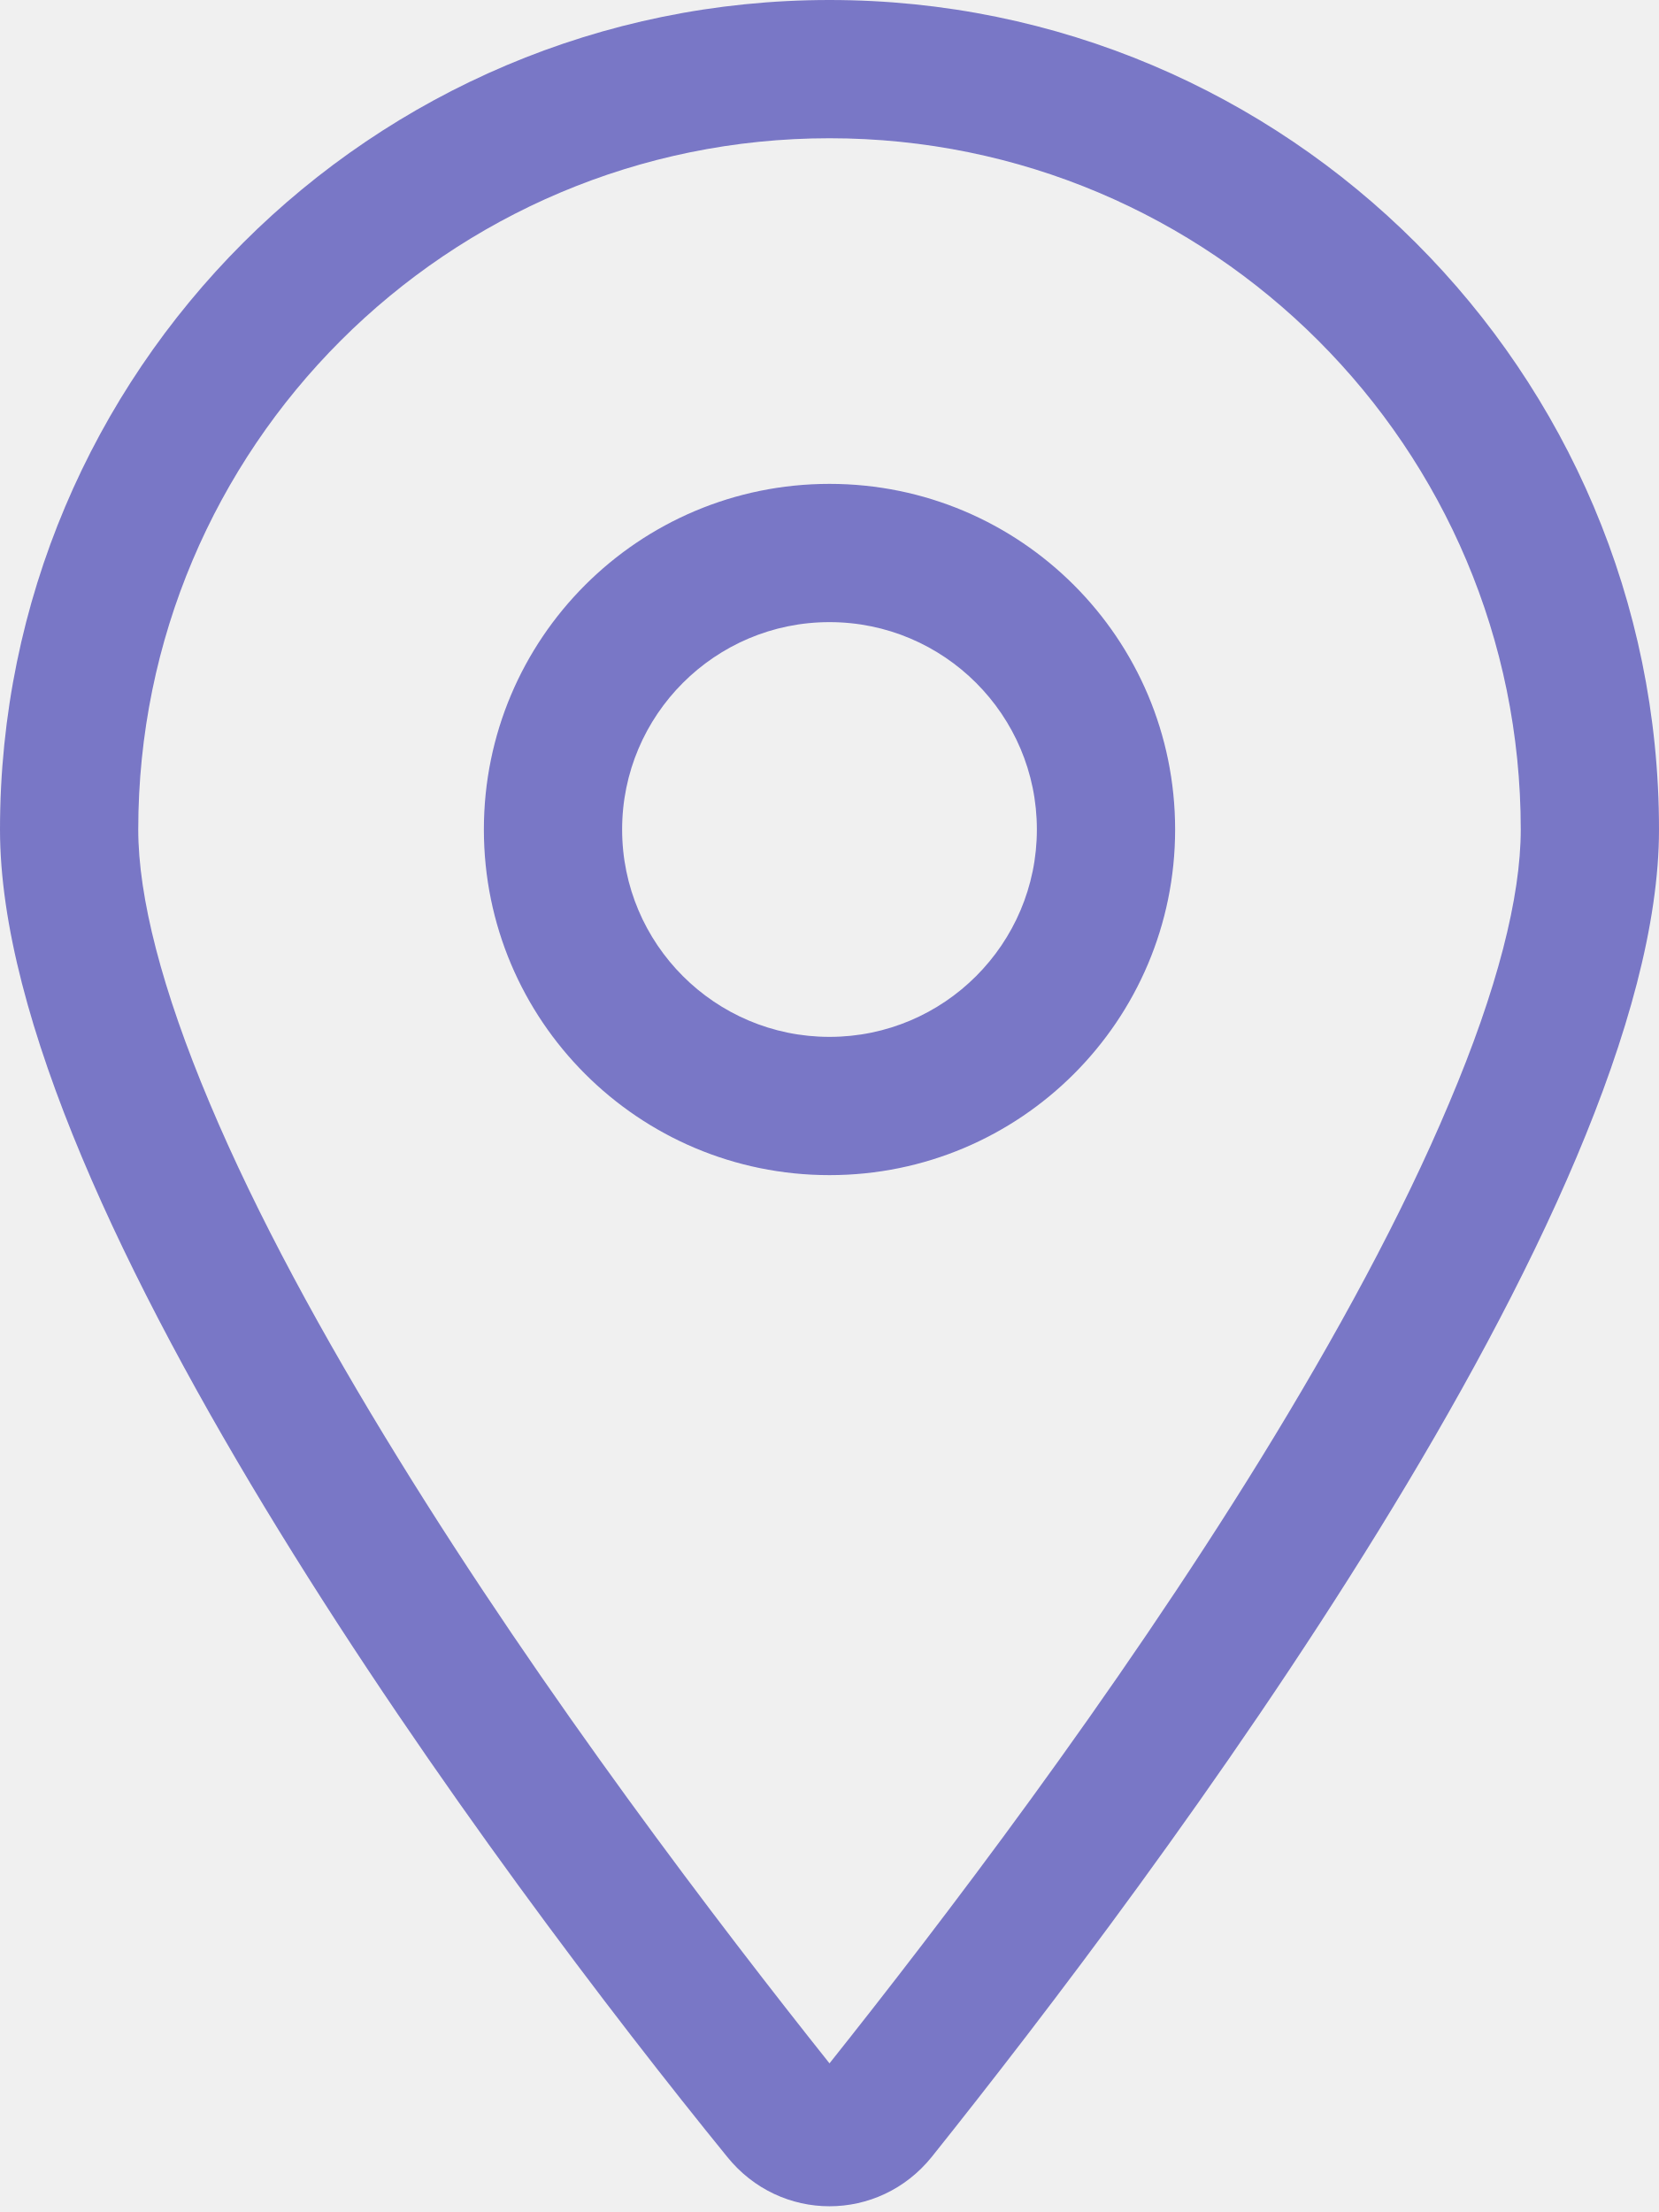
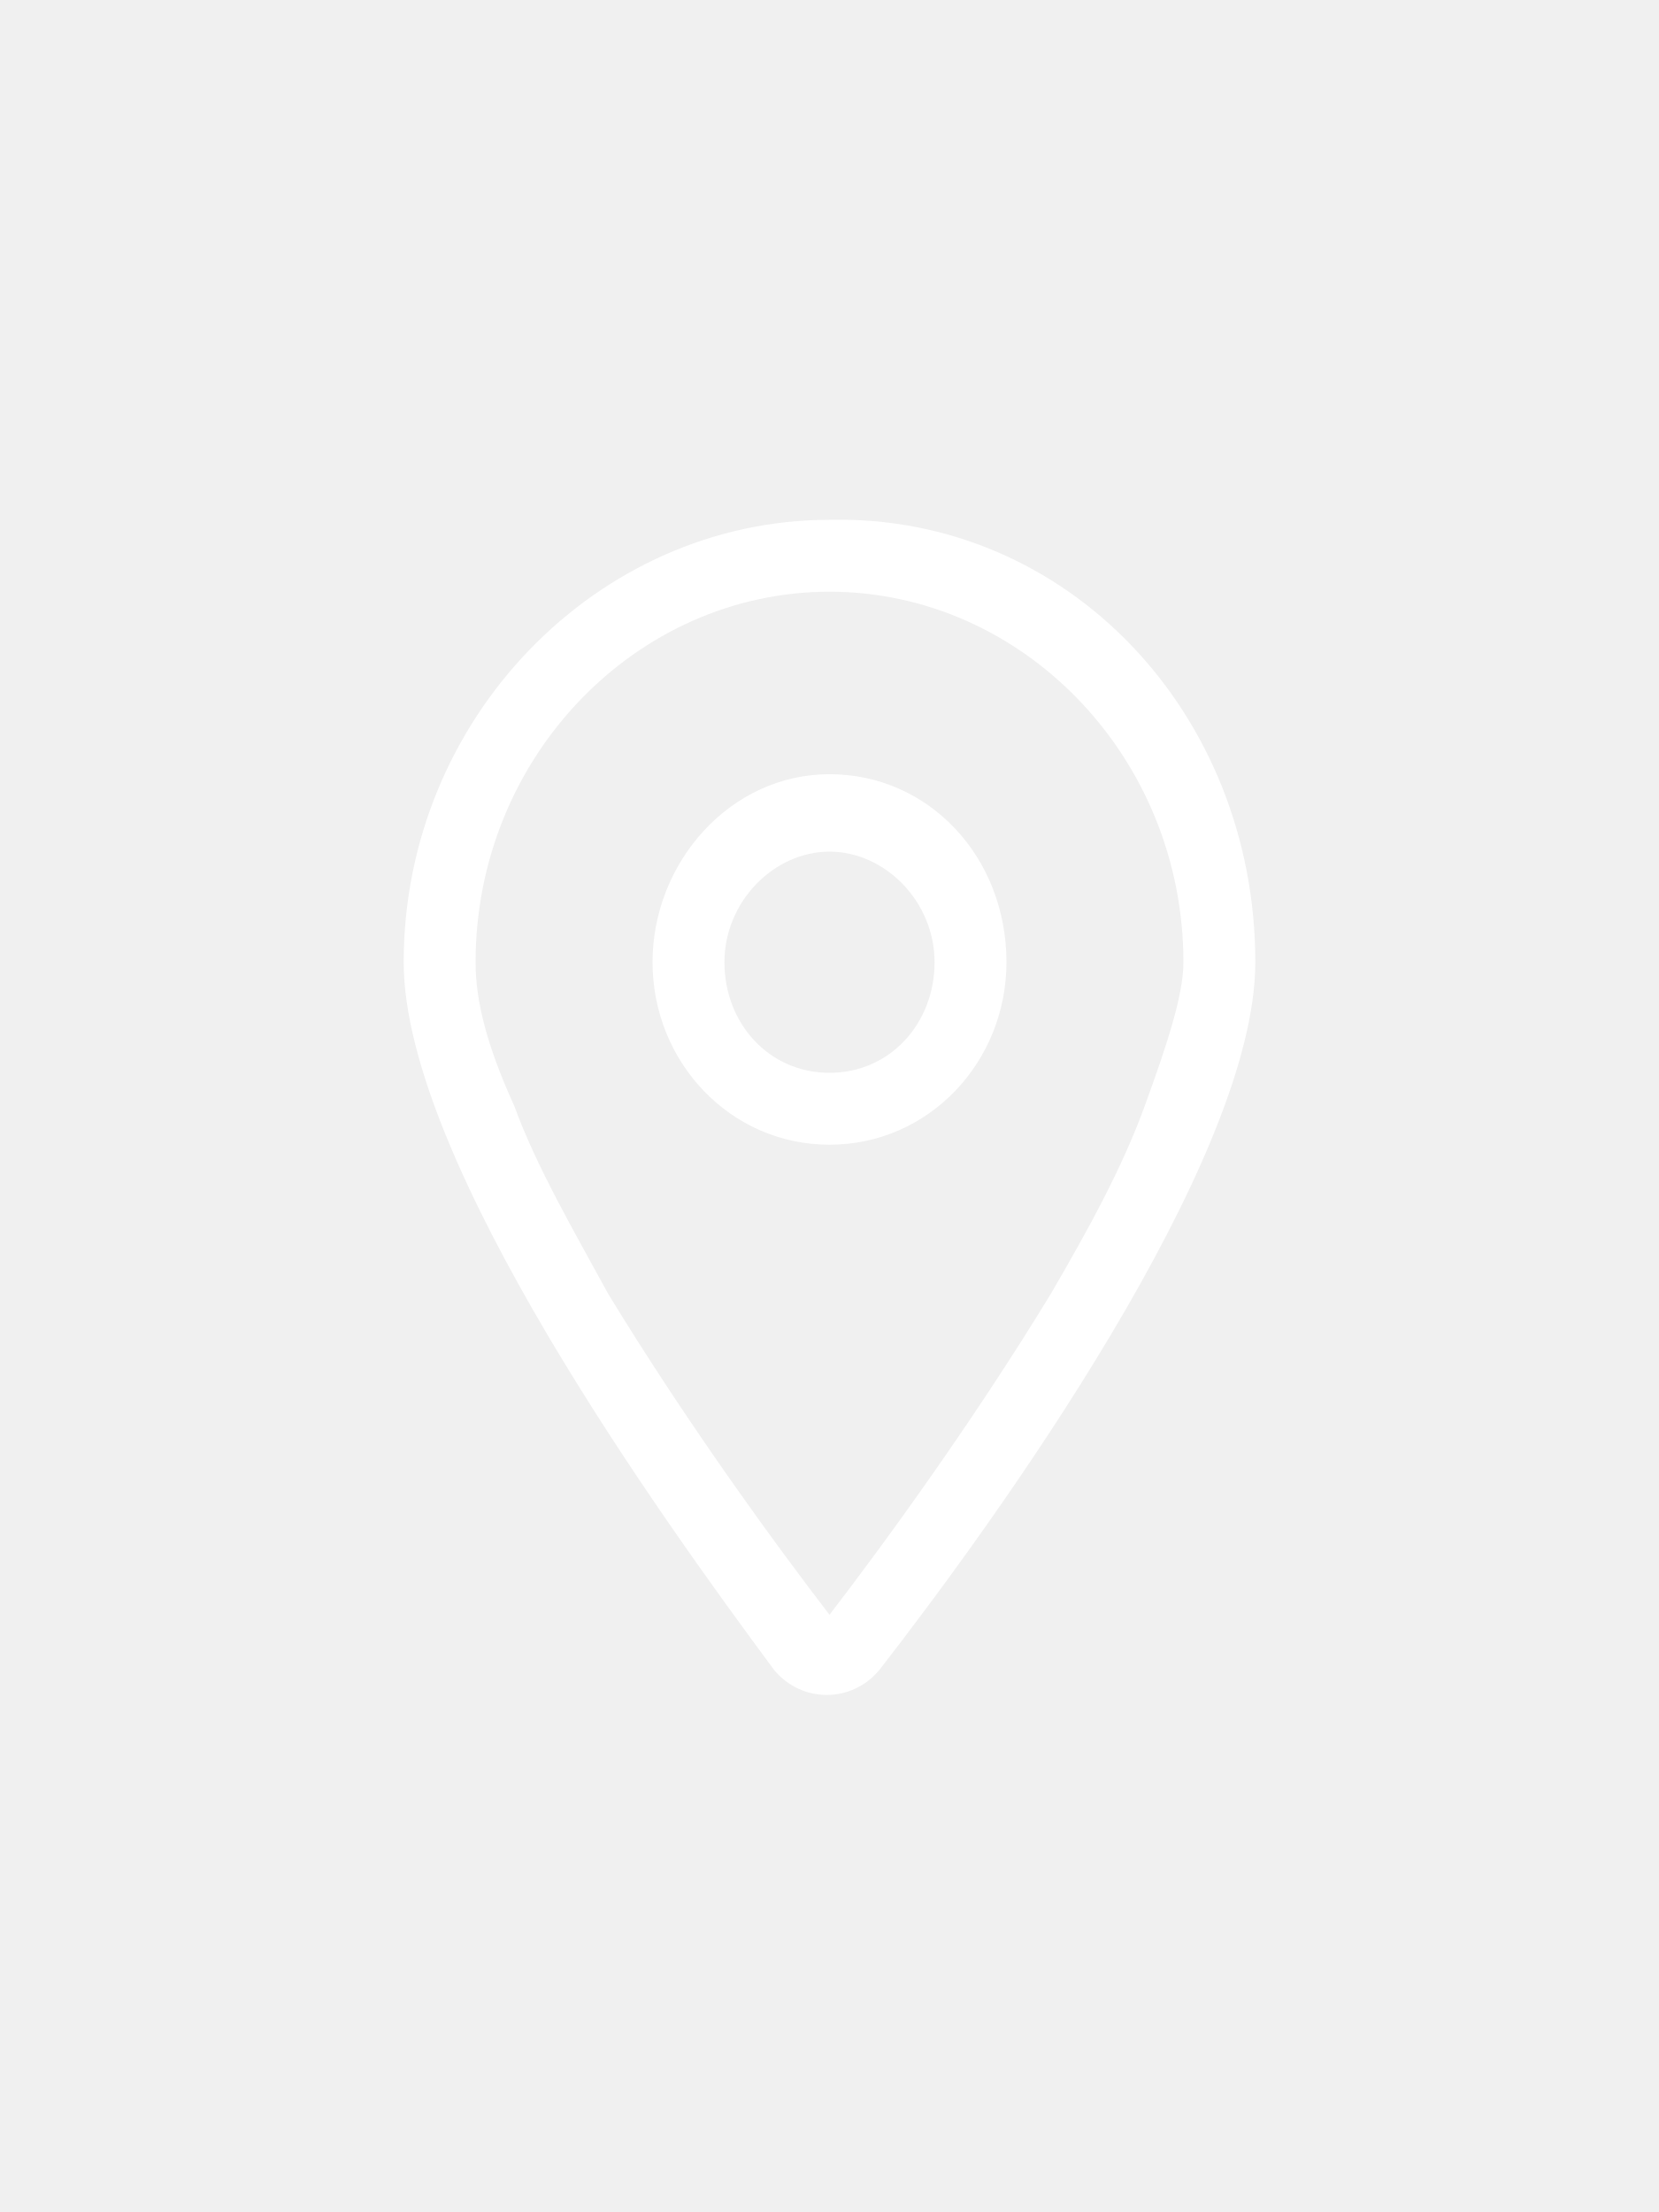
- <svg xmlns="http://www.w3.org/2000/svg" width="30" height="40" viewBox="0 0 30 40" fill="none">
-   <path d="M21.25 15C21.25 18.453 18.453 21.25 15 21.25C11.547 21.25 8.75 18.453 8.75 15C8.75 11.547 11.547 8.75 15 8.75C18.453 8.75 21.25 11.547 21.25 15ZM15 18.75C17.07 18.75 18.75 17.07 18.75 15C18.75 12.93 17.07 11.25 15 11.25C12.93 11.25 11.25 12.93 11.25 15C11.25 17.07 12.93 18.75 15 18.75ZM30 15C30 21.828 20.859 33.984 16.852 39C15.891 40.195 14.109 40.195 13.148 39C9.07 33.984 0 21.828 0 15C0 6.716 6.716 0 15 0C23.281 0 30 6.716 30 15ZM15 2.5C8.094 2.5 2.5 8.094 2.5 15C2.5 16.219 2.924 17.891 3.794 19.953C4.646 21.977 5.844 24.172 7.198 26.367C9.859 30.688 13.016 34.82 15 37.312C16.984 34.82 20.141 30.688 22.805 26.367C24.156 24.172 25.352 21.977 26.203 19.953C27.078 17.891 27.5 16.219 27.5 15C27.5 8.094 21.906 2.5 15 2.5Z" fill="#7977C6" />
+ <svg xmlns="http://www.w3.org/2000/svg" version="1.1" id="Layer_1" x="0px" y="0px" viewBox="0 0 30 40" style="enable-background:new 0 0 30 40;" xml:space="preserve">
+   <style type="text/css">
+ 	.st0{fill:#FFFFFF;}
+ </style>
+   <path class="st0" d="M18.2,17.4c0,1.8-1.4,3.3-3.2,3.3s-3.2-1.5-3.2-3.3S13.2,14,15,14S18.2,15.5,18.2,17.4z M15,19.4  c1.1,0,1.9-0.9,1.9-2c0-1.1-0.9-2-1.9-2s-1.9,0.9-1.9,2C13.1,18.5,13.9,19.4,15,19.4z M22.7,17.4c0,3.6-4.7,10.1-6.8,12.8  c-0.5,0.6-1.4,0.6-1.9,0C12,27.5,7.3,21,7.3,17.4c0-4.4,3.5-8,7.7-8C19.3,9.3,22.7,12.9,22.7,17.4z M15,10.7c-3.5,0-6.4,3-6.4,6.7  c0,0.7,0.2,1.5,0.7,2.6c0.4,1.1,1.1,2.3,1.7,3.4c1.4,2.3,3,4.5,4,5.8c1-1.3,2.6-3.5,4-5.8c0.7-1.2,1.3-2.3,1.7-3.4  c0.4-1.1,0.7-2,0.7-2.6C21.4,13.7,18.5,10.7,15,10.7z" />
</svg>
